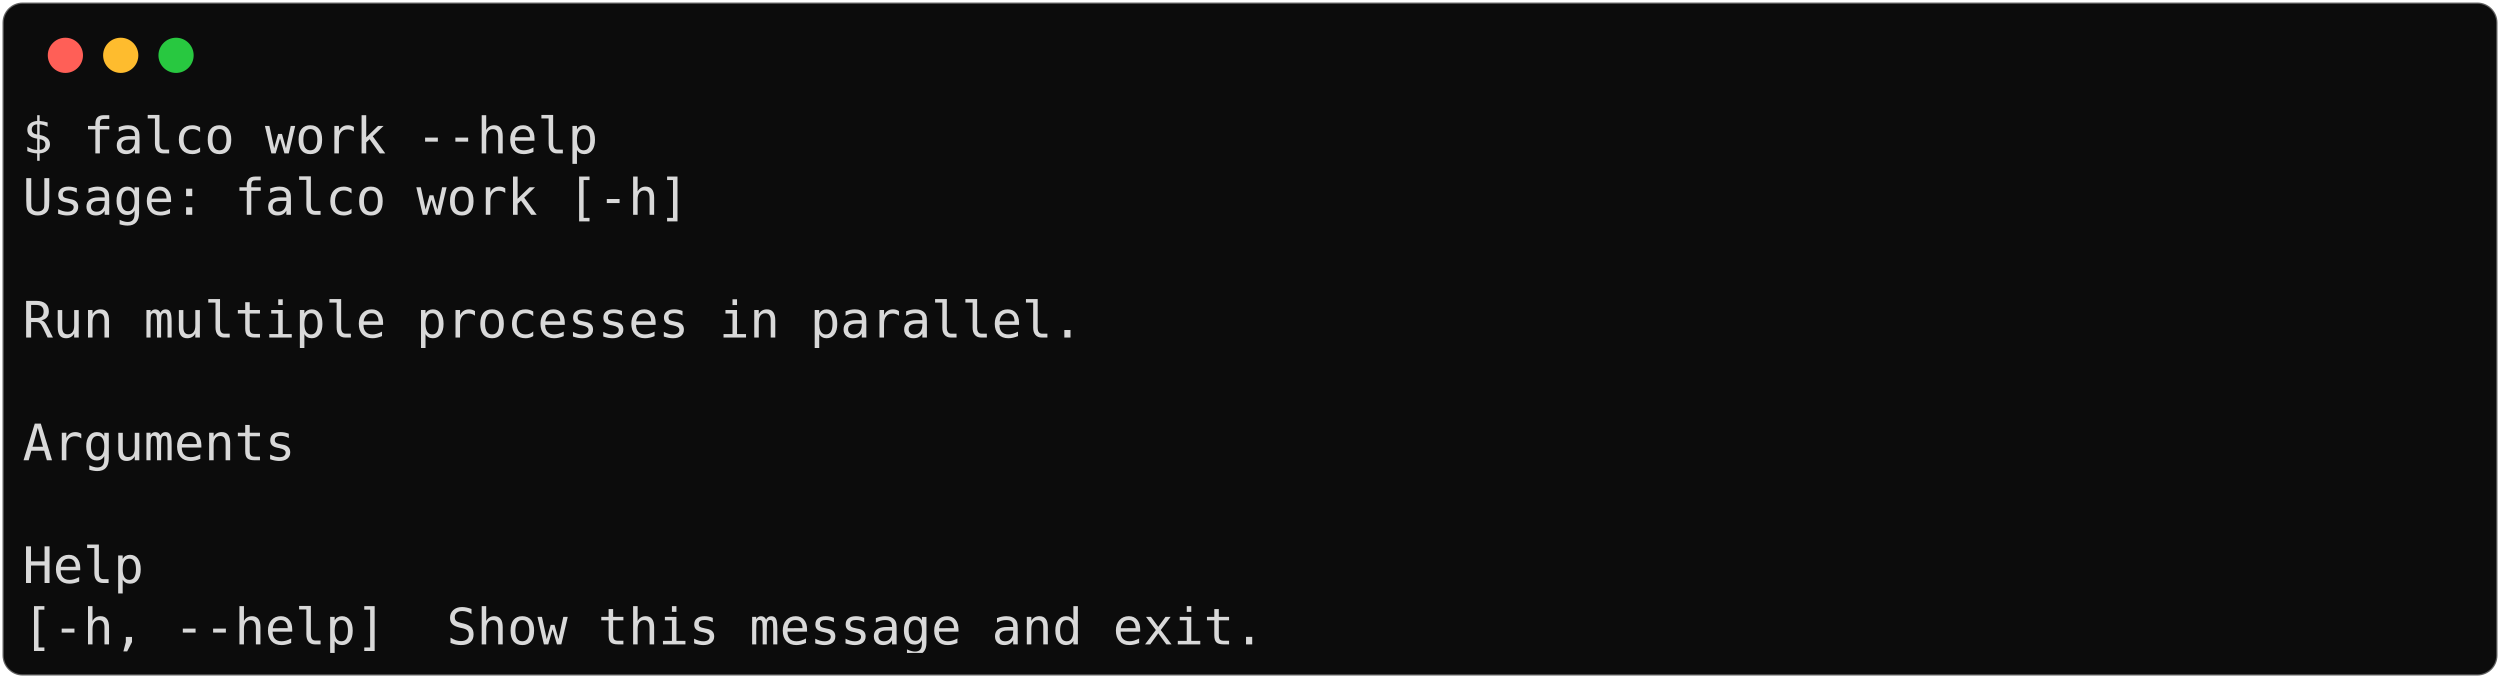
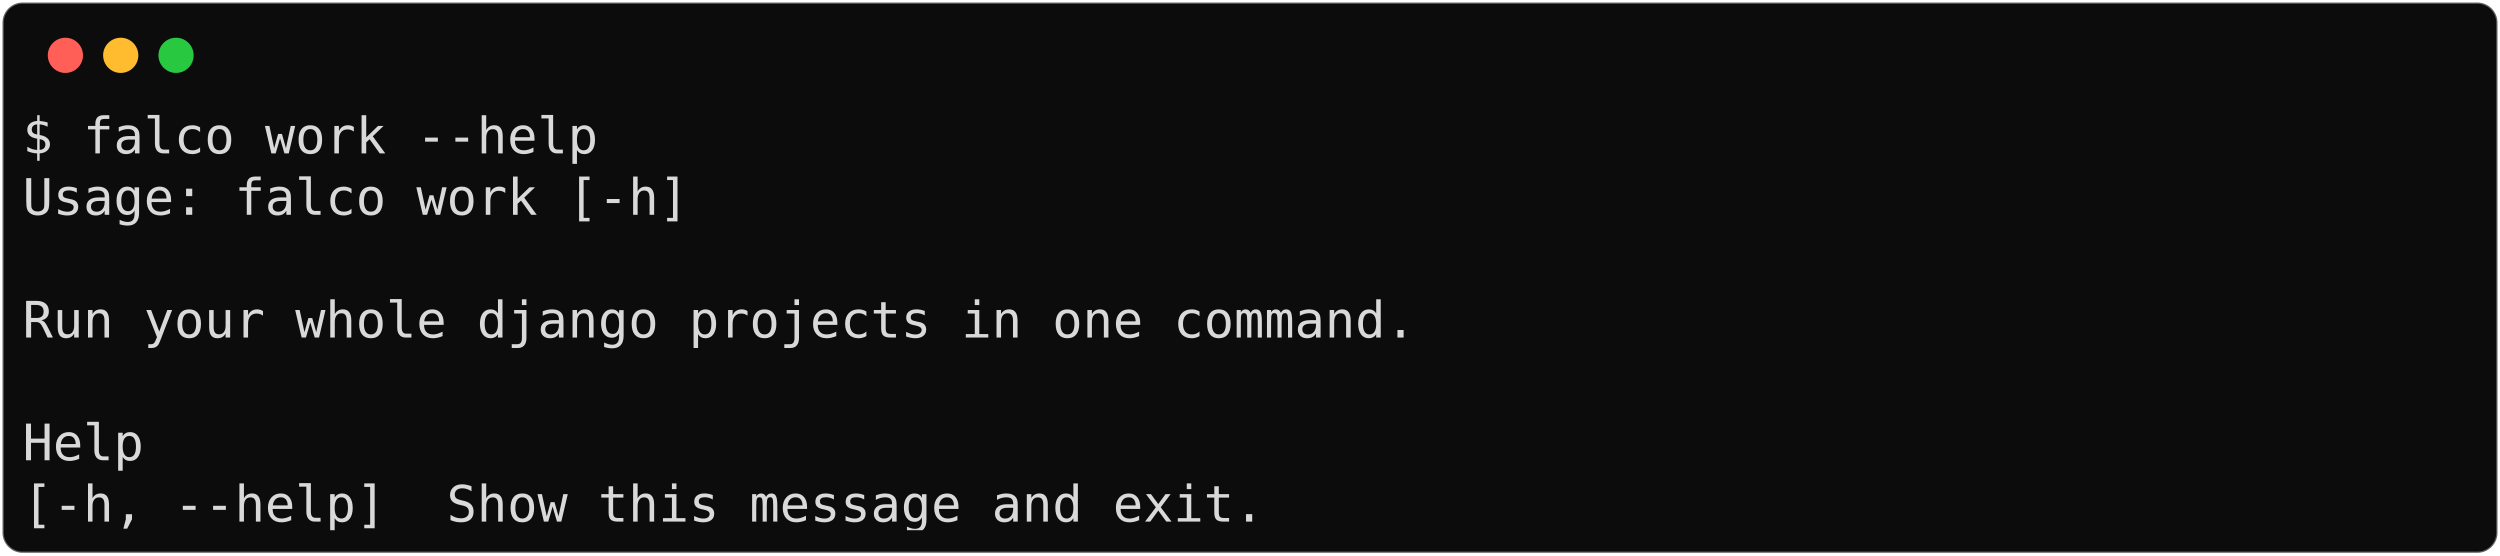
- <svg xmlns="http://www.w3.org/2000/svg" class="rich-terminal" viewBox="0 0 994 269.6">
+ <svg xmlns="http://www.w3.org/2000/svg" class="rich-terminal" viewBox="0 0 994 220.8">
  <style>

    @font-face {
        font-family: "Fira Code";
        src: local("FiraCode-Regular"),
                url("https://cdnjs.cloudflare.com/ajax/libs/firacode/6.2.0/woff2/FiraCode-Regular.woff2") format("woff2"),
                url("https://cdnjs.cloudflare.com/ajax/libs/firacode/6.2.0/woff/FiraCode-Regular.woff") format("woff");
        font-style: normal;
        font-weight: 400;
    }
    @font-face {
        font-family: "Fira Code";
        src: local("FiraCode-Bold"),
                url("https://cdnjs.cloudflare.com/ajax/libs/firacode/6.2.0/woff2/FiraCode-Bold.woff2") format("woff2"),
                url("https://cdnjs.cloudflare.com/ajax/libs/firacode/6.2.0/woff/FiraCode-Bold.woff") format("woff");
        font-style: bold;
        font-weight: 700;
    }

-     .terminal-1560186448-matrix {
+     .terminal-625177466-matrix {
        font-family: Fira Code, monospace;
        font-size: 20px;
        line-height: 24.4px;
        font-variant-east-asian: full-width;
    }

-     .terminal-1560186448-title {
+     .terminal-625177466-title {
        font-size: 18px;
        font-weight: bold;
        font-family: arial;
    }

-     .terminal-1560186448-r1 { fill: #d9d9d9 }
+     .terminal-625177466-r1 { fill: #d9d9d9 }
    </style>
  <defs>
-     <clipPath id="terminal-1560186448-clip-terminal">
-       <rect x="0" y="0" width="975.0" height="218.6" />
+     <clipPath id="terminal-625177466-clip-terminal">
+       <rect x="0" y="0" width="975.0" height="169.8" />
    </clipPath>
-     <clipPath id="terminal-1560186448-line-0">
+     <clipPath id="terminal-625177466-line-0">
      <rect x="0" y="1.5" width="976" height="24.65" />
    </clipPath>
-     <clipPath id="terminal-1560186448-line-1">
+     <clipPath id="terminal-625177466-line-1">
      <rect x="0" y="25.9" width="976" height="24.65" />
    </clipPath>
-     <clipPath id="terminal-1560186448-line-2">
+     <clipPath id="terminal-625177466-line-2">
      <rect x="0" y="50.3" width="976" height="24.65" />
    </clipPath>
-     <clipPath id="terminal-1560186448-line-3">
+     <clipPath id="terminal-625177466-line-3">
      <rect x="0" y="74.7" width="976" height="24.65" />
    </clipPath>
-     <clipPath id="terminal-1560186448-line-4">
+     <clipPath id="terminal-625177466-line-4">
      <rect x="0" y="99.1" width="976" height="24.65" />
    </clipPath>
-     <clipPath id="terminal-1560186448-line-5">
+     <clipPath id="terminal-625177466-line-5">
      <rect x="0" y="123.5" width="976" height="24.65" />
    </clipPath>
-     <clipPath id="terminal-1560186448-line-6">
-       <rect x="0" y="147.9" width="976" height="24.65" />
-     </clipPath>
-     <clipPath id="terminal-1560186448-line-7">
-       <rect x="0" y="172.3" width="976" height="24.65" />
-     </clipPath>
  </defs>
-   <rect fill="#0c0c0c" stroke="rgba(255,255,255,0.35)" stroke-width="1" x="1" y="1" width="992" height="267.6" rx="8" />
+   <rect fill="#0c0c0c" stroke="rgba(255,255,255,0.35)" stroke-width="1" x="1" y="1" width="992" height="218.8" rx="8" />
  <g transform="translate(26,22)">
    <circle cx="0" cy="0" r="7" fill="#ff5f57" />
    <circle cx="22" cy="0" r="7" fill="#febc2e" />
    <circle cx="44" cy="0" r="7" fill="#28c840" />
  </g>
-   <g transform="translate(9, 41)" clip-path="url(#terminal-1560186448-clip-terminal)">
-     <g class="terminal-1560186448-matrix">
-       <text class="terminal-1560186448-r1" x="0" y="20" textLength="231.8" clip-path="url(#terminal-1560186448-line-0)">$ falco work --help</text>
-       <text class="terminal-1560186448-r1" x="976" y="20" textLength="12.2" clip-path="url(#terminal-1560186448-line-0)">
+   <g transform="translate(9, 41)" clip-path="url(#terminal-625177466-clip-terminal)">
+     <g class="terminal-625177466-matrix">
+       <text class="terminal-625177466-r1" x="0" y="20" textLength="231.8" clip-path="url(#terminal-625177466-line-0)">$ falco work --help</text>
+       <text class="terminal-625177466-r1" x="976" y="20" textLength="12.2" clip-path="url(#terminal-625177466-line-0)">
</text>
-       <text class="terminal-1560186448-r1" x="0" y="44.4" textLength="268.4" clip-path="url(#terminal-1560186448-line-1)">Usage: falco work [-h]</text>
-       <text class="terminal-1560186448-r1" x="976" y="44.4" textLength="12.2" clip-path="url(#terminal-1560186448-line-1)">
+       <text class="terminal-625177466-r1" x="0" y="44.4" textLength="268.4" clip-path="url(#terminal-625177466-line-1)">Usage: falco work [-h]</text>
+       <text class="terminal-625177466-r1" x="976" y="44.4" textLength="12.2" clip-path="url(#terminal-625177466-line-1)">
</text>
-       <text class="terminal-1560186448-r1" x="976" y="68.8" textLength="12.2" clip-path="url(#terminal-1560186448-line-2)">
+       <text class="terminal-625177466-r1" x="976" y="68.8" textLength="12.2" clip-path="url(#terminal-625177466-line-2)">
</text>
-       <text class="terminal-1560186448-r1" x="0" y="93.2" textLength="976" clip-path="url(#terminal-1560186448-line-3)">  Run multiple processes in parallel.                                           </text>
-       <text class="terminal-1560186448-r1" x="976" y="93.2" textLength="12.2" clip-path="url(#terminal-1560186448-line-3)">
+       <text class="terminal-625177466-r1" x="0" y="93.2" textLength="976" clip-path="url(#terminal-625177466-line-3)">  Run your whole django projects in one command.                                </text>
+       <text class="terminal-625177466-r1" x="976" y="93.2" textLength="12.2" clip-path="url(#terminal-625177466-line-3)">
</text>
-       <text class="terminal-1560186448-r1" x="976" y="117.6" textLength="12.2" clip-path="url(#terminal-1560186448-line-4)">
+       <text class="terminal-625177466-r1" x="976" y="117.6" textLength="12.2" clip-path="url(#terminal-625177466-line-4)">
</text>
-       <text class="terminal-1560186448-r1" x="0" y="142" textLength="549" clip-path="url(#terminal-1560186448-line-5)">  Arguments                                  </text>
-       <text class="terminal-1560186448-r1" x="976" y="142" textLength="12.2" clip-path="url(#terminal-1560186448-line-5)">
+       <text class="terminal-625177466-r1" x="0" y="142" textLength="549" clip-path="url(#terminal-625177466-line-5)">  Help                                       </text>
+       <text class="terminal-625177466-r1" x="976" y="142" textLength="12.2" clip-path="url(#terminal-625177466-line-5)">
</text>
-       <text class="terminal-1560186448-r1" x="976" y="166.4" textLength="12.2" clip-path="url(#terminal-1560186448-line-6)">
- </text>
-       <text class="terminal-1560186448-r1" x="0" y="190.8" textLength="549" clip-path="url(#terminal-1560186448-line-7)">  Help                                       </text>
-       <text class="terminal-1560186448-r1" x="976" y="190.8" textLength="12.2" clip-path="url(#terminal-1560186448-line-7)">
- </text>
-       <text class="terminal-1560186448-r1" x="0" y="215.2" textLength="549" clip-path="url(#terminal-1560186448-line-8)">    [-h, --help]  Show this message and exit.</text>
-       <text class="terminal-1560186448-r1" x="976" y="215.2" textLength="12.2" clip-path="url(#terminal-1560186448-line-8)">
+       <text class="terminal-625177466-r1" x="0" y="166.4" textLength="549" clip-path="url(#terminal-625177466-line-6)">    [-h, --help]  Show this message and exit.</text>
+       <text class="terminal-625177466-r1" x="976" y="166.4" textLength="12.2" clip-path="url(#terminal-625177466-line-6)">
</text>
    </g>
  </g>
</svg>
